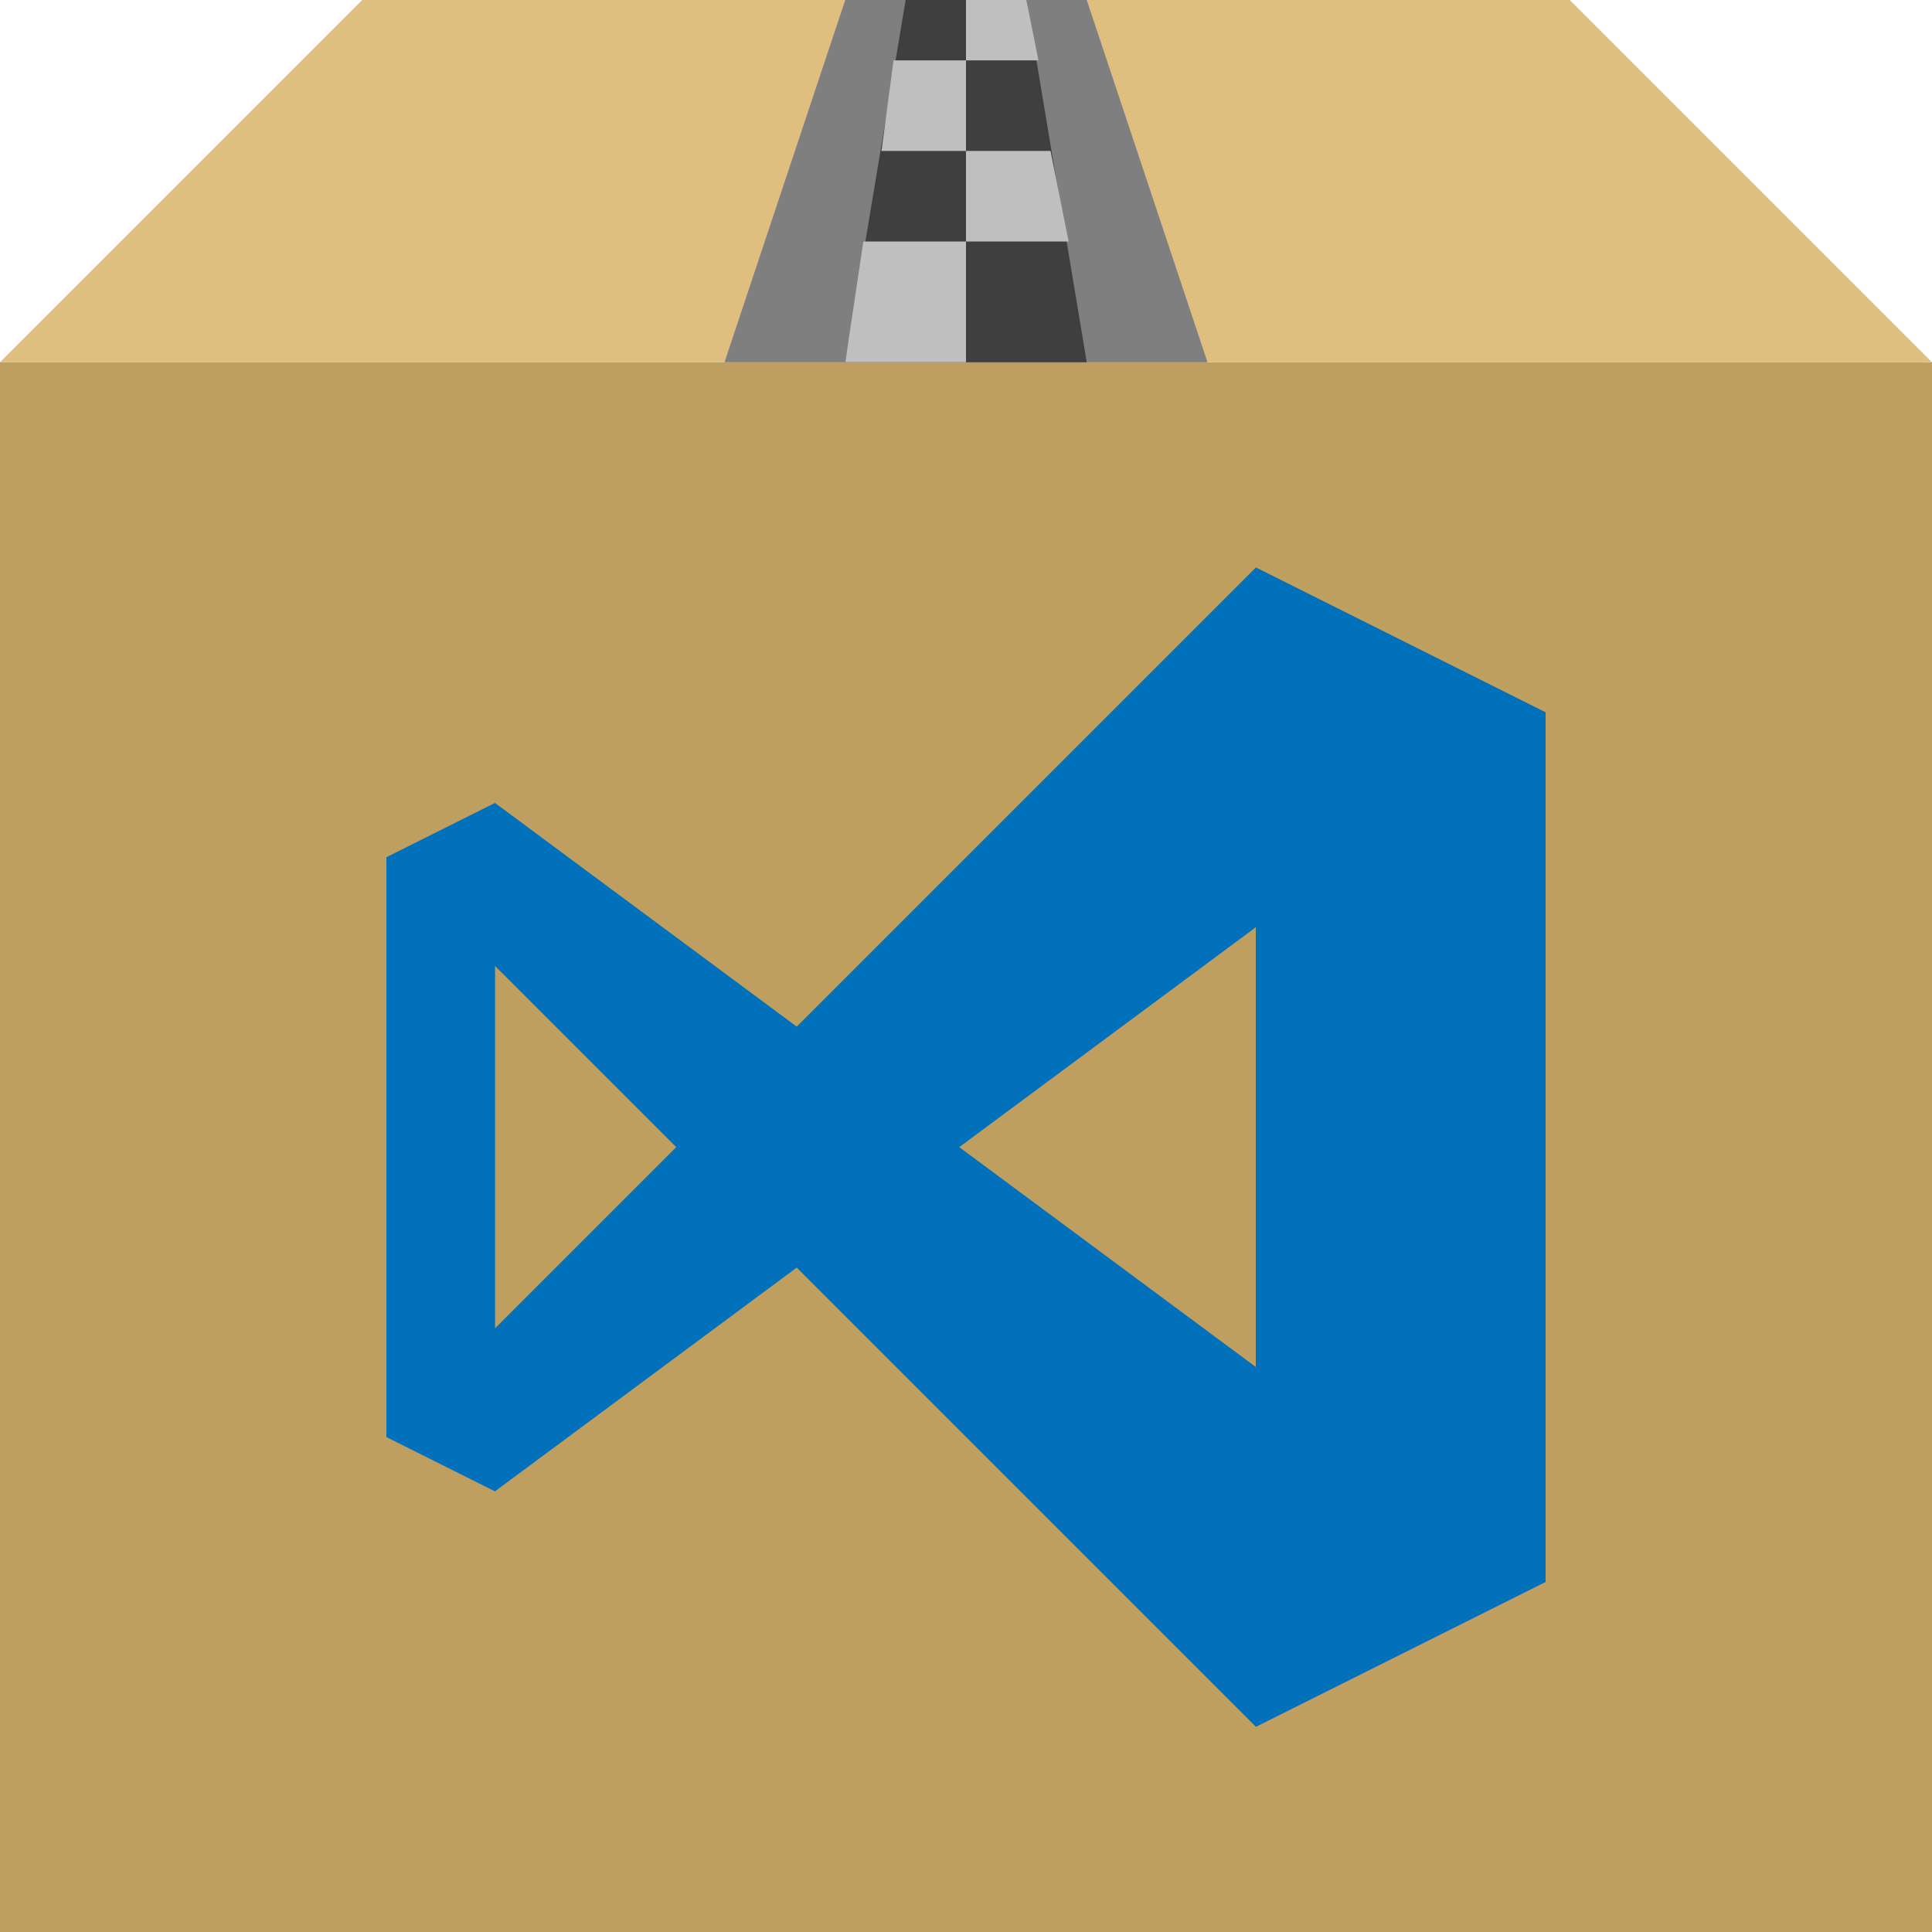
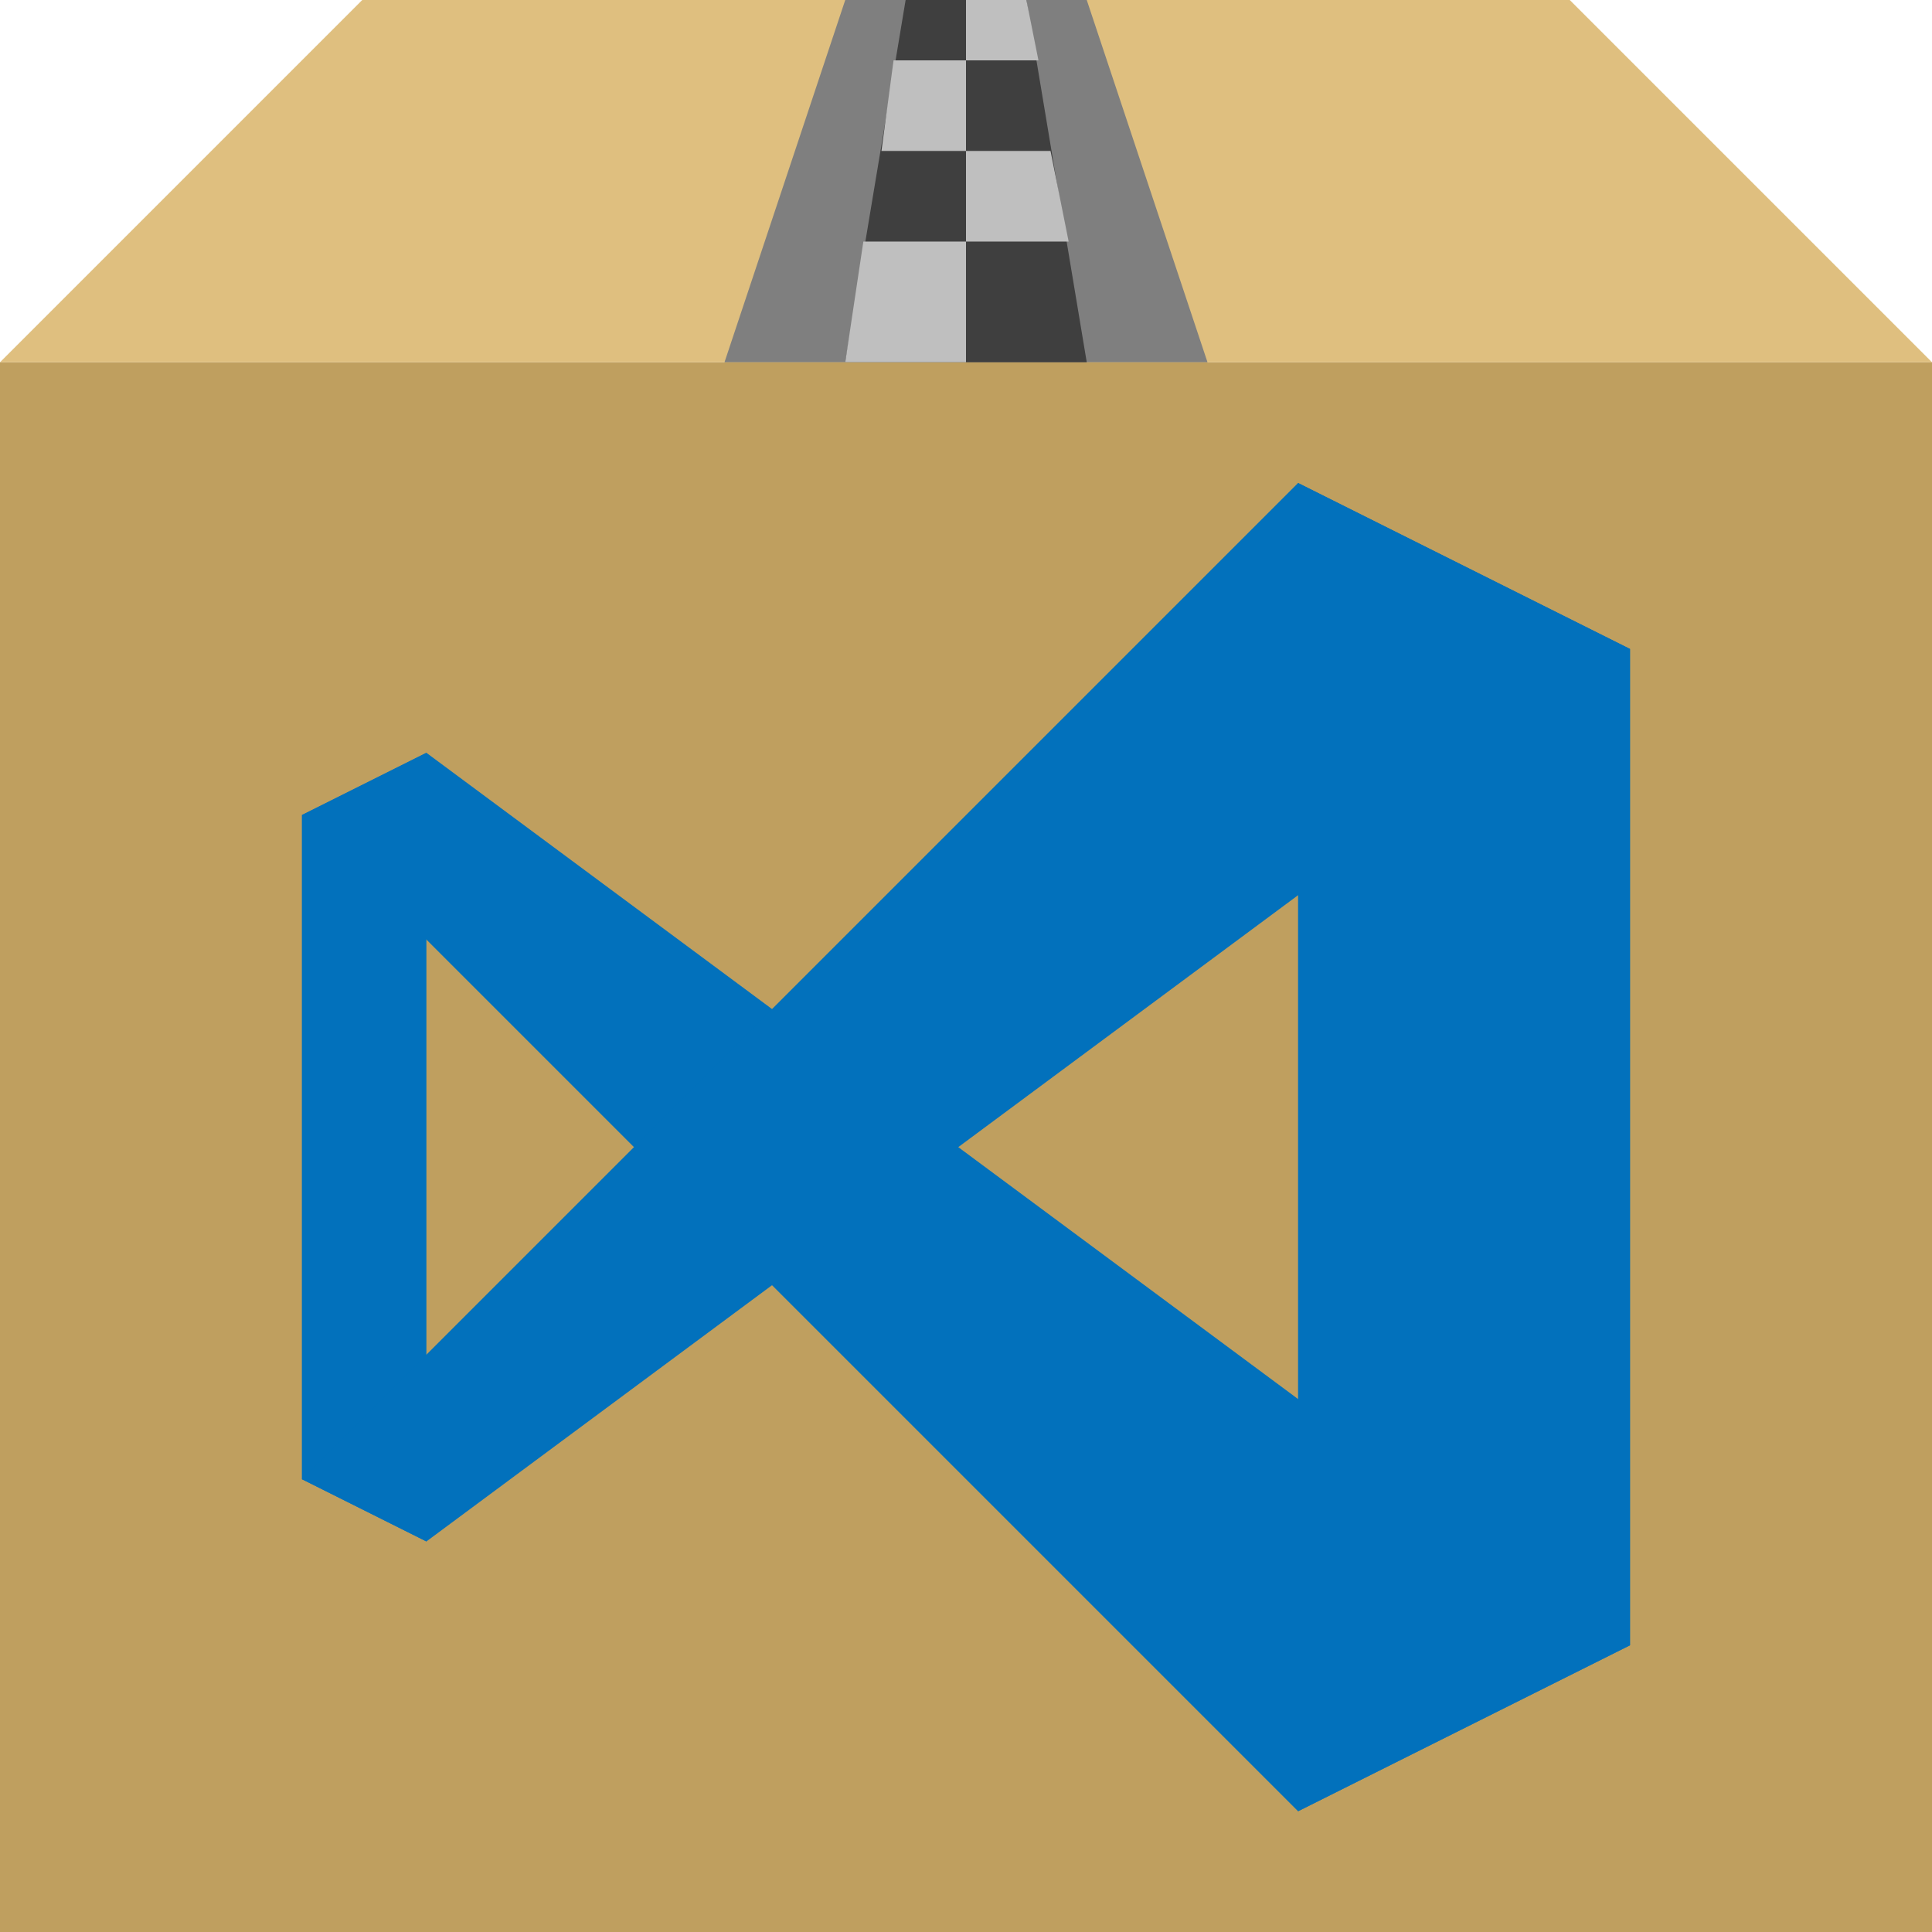
<svg xmlns="http://www.w3.org/2000/svg" width="320" height="320" version="1.1">
  <rect width="320" height="260" x="0" y="60" fill="#bf9f5f" />
  <polygon fill="#dfbf7f" points="60,0 260,0 320,60 0,60" />
  <polygon fill="#7f7f7f" points="140,0 180,0 200,60 120,60" />
  <polygon fill="#3f3f3f" points="150,0 170,0 180,60 140,60" />
  <polygon fill="#bfbfbf" points="160,0 170,0 172,10 148,10 146,25 174,25 177,40 143,40 140,60 160,60" />
-   <g fill="#0271bc" transform="translate(64 94) scale(0.6)">
+   <g fill="#0271bc" transform="translate(50 80) scale(0.6875)">
    <polygon points="30,65 0,80 0,240 30,255" />
    <polygon points="30,65 320,280 240,320 0,80" />
    <polygon points="30,255 320,40 240,0 0,240" />
    <polygon points="240,0 320,40 320,280 240,320" />
  </g>
</svg>
